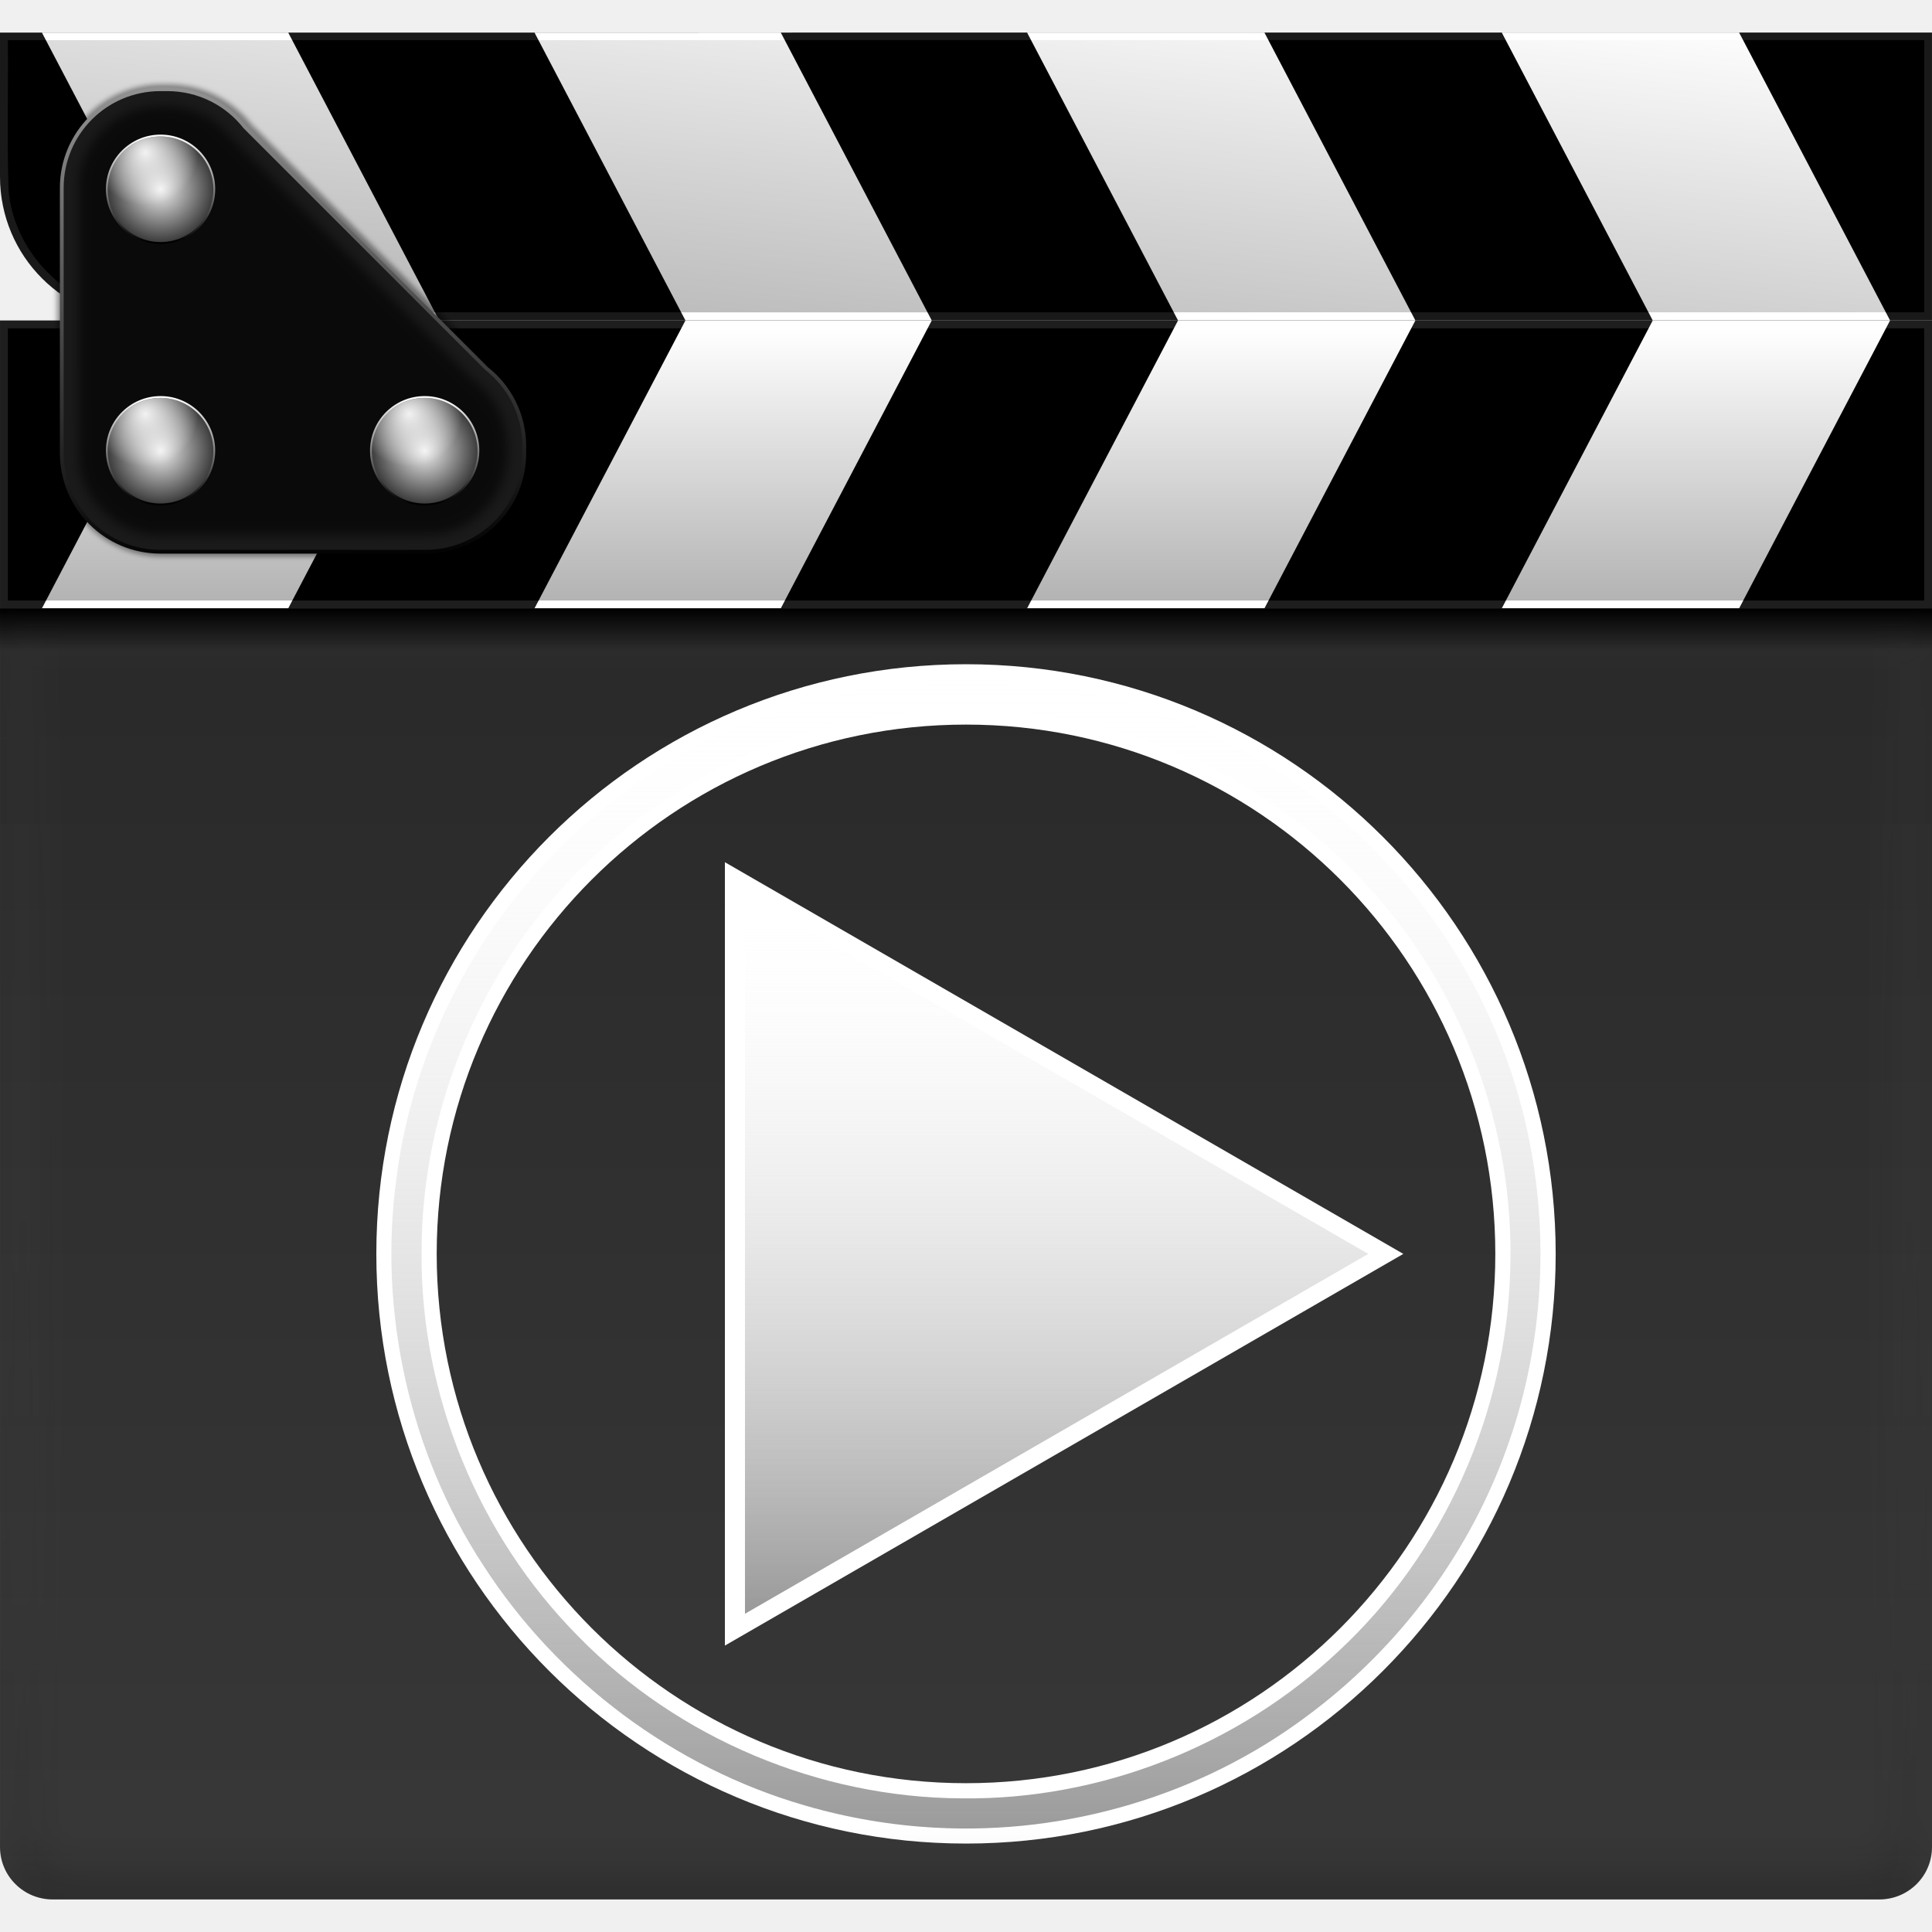
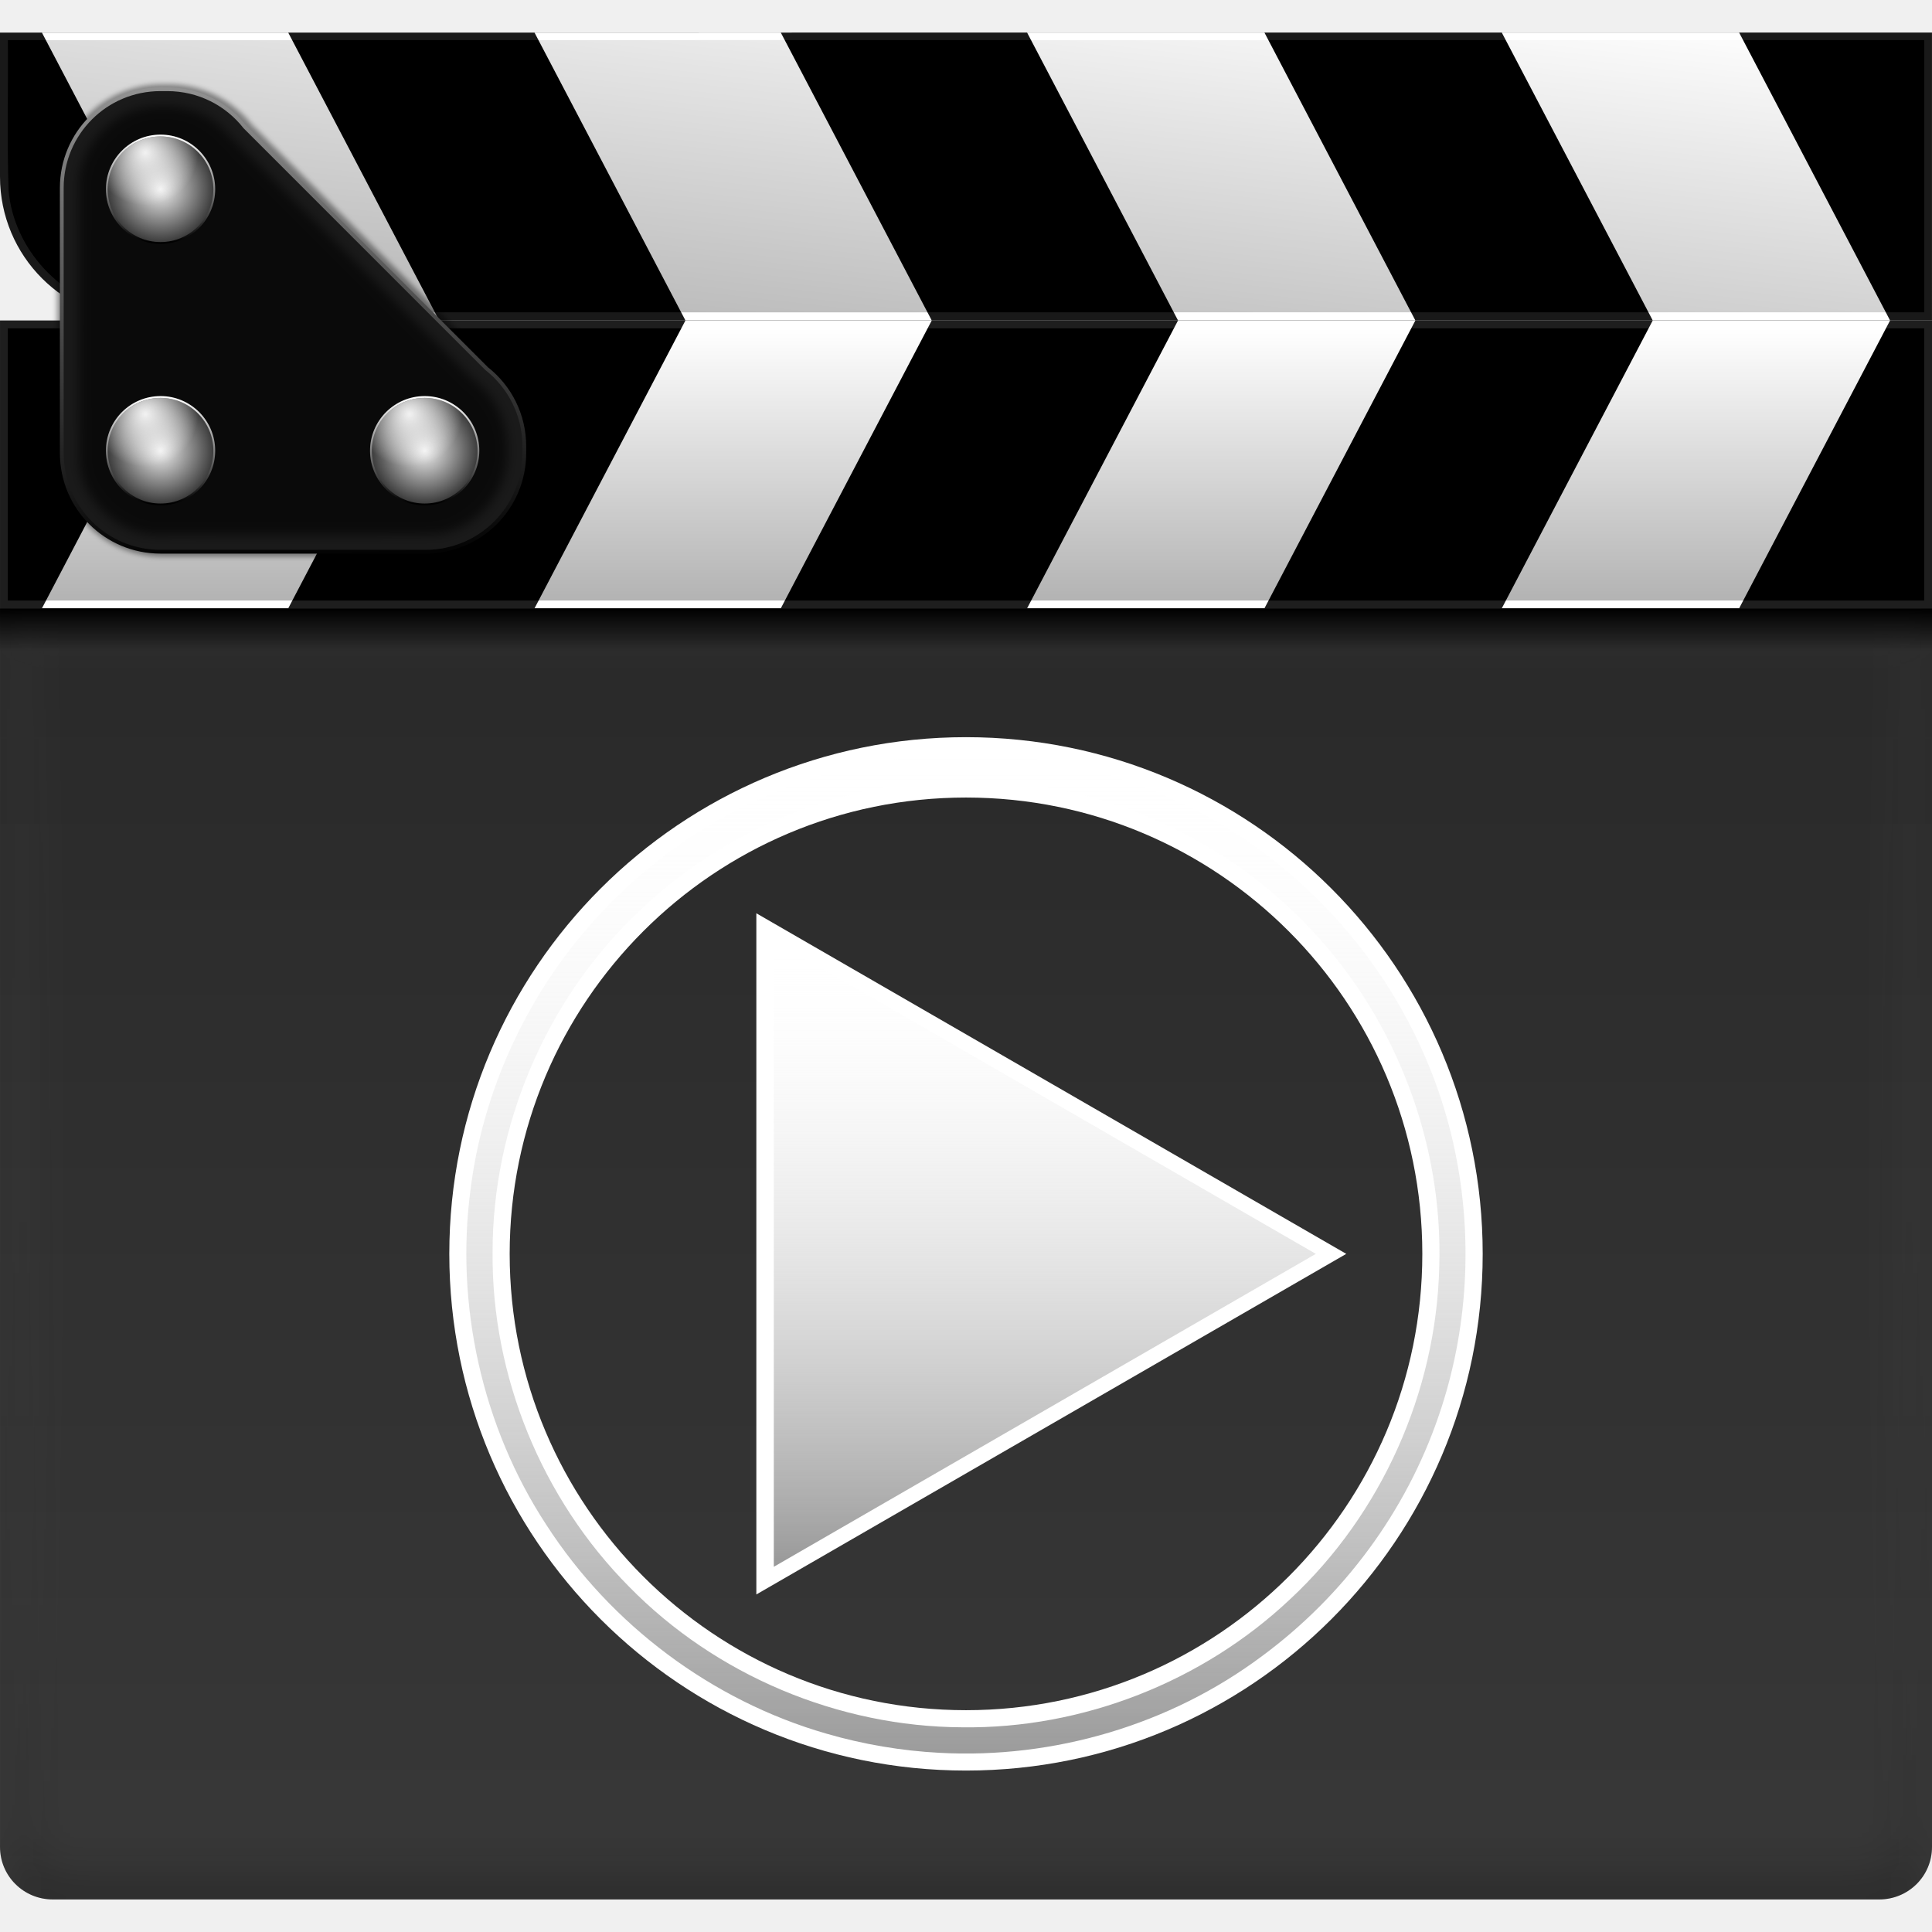
<svg xmlns="http://www.w3.org/2000/svg" xmlns:xlink="http://www.w3.org/1999/xlink" width="512" height="512" viewBox="0 0 135.467 135.467" version="1.1" id="svg5">&gt;
  <defs id="defs2">
    <linearGradient id="linearGradient13">
      <stop style="stop-color:#000000;stop-opacity:0.6;" offset="0.003" id="stop13" />
      <stop style="stop-color:#ffffff;stop-opacity:0.101;" offset="1" id="stop14" />
    </linearGradient>
    <linearGradient id="linearGradient11">
      <stop style="stop-color:#f2f2f2;stop-opacity:1;" offset="0" id="stop10" />
      <stop style="stop-color:#ffffff;stop-opacity:0;" offset="1" id="stop11" />
    </linearGradient>
    <linearGradient id="linearGradient6">
      <stop style="stop-color:#292929;stop-opacity:1;" offset="0" id="stop6" />
      <stop style="stop-color:#383838;stop-opacity:1;" offset="1" id="stop7" />
    </linearGradient>
    <linearGradient id="linearGradient2">
      <stop style="stop-color:#999999;stop-opacity:1;" offset="0" id="stop2" />
      <stop style="stop-color:#ffffff;stop-opacity:0;" offset="1" id="stop3" />
    </linearGradient>
    <linearGradient id="linearGradient45917">
      <stop style="stop-color:#000000;stop-opacity:1;" offset="0" id="stop45913" />
      <stop style="stop-color:#000000;stop-opacity:0;" offset="1" id="stop45915" />
    </linearGradient>
    <linearGradient id="linearGradient43600">
      <stop style="stop-color:#000000;stop-opacity:1;" offset="0" id="stop43596" />
      <stop style="stop-color:#000000;stop-opacity:0;" offset="1" id="stop43598" />
    </linearGradient>
    <linearGradient id="linearGradient29040">
      <stop style="stop-color:#000000;stop-opacity:1;" offset="0" id="stop29036" />
      <stop style="stop-color:#000000;stop-opacity:0;" offset="1" id="stop29038" />
    </linearGradient>
    <linearGradient id="linearGradient12859">
      <stop style="stop-color:#020202;stop-opacity:1;" offset="0" id="stop12855" />
      <stop style="stop-color:#939393;stop-opacity:1;" offset="1" id="stop12857" />
    </linearGradient>
    <linearGradient id="linearGradient8106">
      <stop style="stop-color:#000000;stop-opacity:1;" offset="0" id="stop8102" />
      <stop style="stop-color:#ffffff;stop-opacity:1;" offset="1" id="stop8104" />
    </linearGradient>
    <linearGradient id="linearGradient6570">
      <stop style="stop-color:#f2f2f2;stop-opacity:1;" offset="0" id="stop6566" />
      <stop style="stop-color:#3d3d3d;stop-opacity:1;" offset="1" id="stop6568" />
    </linearGradient>
    <radialGradient xlink:href="#linearGradient6570" id="radialGradient6572" cx="11.14" cy="-15.45" fx="11.14" fy="-15.45" r="3.704" gradientUnits="userSpaceOnUse" gradientTransform="matrix(0,-0.9649483,0.9649483,0,28.29282,34.90993)" />
    <linearGradient xlink:href="#linearGradient8106" id="linearGradient8108" x1="11.257" y1="22.93" x2="11.257" y2="15.522" gradientUnits="userSpaceOnUse" gradientTransform="matrix(0.9649483,0,0,0.9649483,2.52273,5.608592)" />
    <radialGradient xlink:href="#linearGradient6570" id="radialGradient6572-6" cx="11.14" cy="-15.45" fx="11.14" fy="-15.45" r="3.704" gradientUnits="userSpaceOnUse" gradientTransform="matrix(0,-0.9649483,0.9649483,0,28.29282,52.60106)" />
    <linearGradient xlink:href="#linearGradient8106" id="linearGradient9042" gradientUnits="userSpaceOnUse" x1="11.257" y1="22.93" x2="11.257" y2="15.522" gradientTransform="matrix(0.9649483,0,0,0.9649483,2.52273,23.29972)" />
    <radialGradient xlink:href="#linearGradient6570" id="radialGradient6572-2" cx="11.14" cy="-15.45" fx="11.14" fy="-15.45" r="3.704" gradientUnits="userSpaceOnUse" gradientTransform="matrix(0,-0.9649483,0.9649483,0,46.16447,52.60106)" />
    <linearGradient xlink:href="#linearGradient8106" id="linearGradient9074" gradientUnits="userSpaceOnUse" x1="11.257" y1="22.93" x2="11.257" y2="15.522" gradientTransform="matrix(0.9649483,0,0,0.9649483,20.39438,23.29972)" />
    <filter style="color-interpolation-filters:sRGB" id="filter11317" x="-0.031" y="-0.031" width="1.061" height="1.061">
      <feGaussianBlur stdDeviation="0.385" id="feGaussianBlur11319" />
    </filter>
    <linearGradient xlink:href="#linearGradient12859" id="linearGradient12861" x1="18.546" y1="46.089" x2="17.579" y2="12.548" gradientUnits="userSpaceOnUse" gradientTransform="matrix(0.9649483,0,0,0.9649483,2.52273,4.748334)" />
    <filter style="color-interpolation-filters:sRGB" id="filter15856" x="-0.012" y="-0.012" width="1.024" height="1.024">
      <feGaussianBlur stdDeviation="0.168" id="feGaussianBlur15858" />
    </filter>
    <linearGradient xlink:href="#linearGradient29040" id="linearGradient29042" x1="-123.121" y1="117.533" x2="-123.121" y2="119.18" gradientUnits="userSpaceOnUse" gradientTransform="matrix(1.036319,0,0,1.767541,195.3264,-165.089)" />
    <linearGradient xlink:href="#linearGradient43600" id="linearGradient43602" x1="-14.542" y1="-11.744" x2="-14.542" y2="-30.164" gradientUnits="userSpaceOnUse" gradientTransform="matrix(1.036319,0,0,1.036319,82.80367,54.2772)" />
    <linearGradient xlink:href="#linearGradient45917" id="linearGradient45919" x1="-58.224" y1="28.552" x2="-58.224" y2="-3.486" gradientUnits="userSpaceOnUse" gradientTransform="matrix(1.029604,0.117782,-0.117782,1.029604,129.2187,5.794598)" />
    <linearGradient xlink:href="#linearGradient2" id="linearGradient3" x1="-32.367" y1="122.831" x2="-32.367" y2="19.976" gradientUnits="userSpaceOnUse" />
    <linearGradient xlink:href="#linearGradient6" id="linearGradient7" x1="67.734" y1="44.939" x2="67.734" y2="135.467" gradientUnits="userSpaceOnUse" gradientTransform="translate(0,-2.282855)" />
    <linearGradient xlink:href="#linearGradient2" id="linearGradient9" x1="232.888" y1="118.166" x2="232.888" y2="35.473" gradientUnits="userSpaceOnUse" gradientTransform="translate(-165.1541,11.10055)" />
    <radialGradient xlink:href="#linearGradient11" id="radialGradient10" gradientUnits="userSpaceOnUse" gradientTransform="matrix(0,-0.9649483,0.9649483,0,46.16447,52.60106)" cx="13.707" cy="-16.511" fx="13.707" fy="-16.511" r="3.704" />
    <radialGradient xlink:href="#linearGradient11" id="radialGradient11" gradientUnits="userSpaceOnUse" gradientTransform="matrix(0,-0.9649483,0.9649483,0,28.29282,52.60106)" cx="13.707" cy="-16.511" fx="13.707" fy="-16.511" r="3.704" />
    <radialGradient xlink:href="#linearGradient11" id="radialGradient12" gradientUnits="userSpaceOnUse" gradientTransform="matrix(0,-0.9649483,0.9649483,0,28.29282,34.90993)" cx="13.707" cy="-16.511" fx="13.707" fy="-16.511" r="3.704" />
    <clipPath clipPathUnits="userSpaceOnUse" id="clipPath6">
      <path style="fill:url(#linearGradient8);stroke-width:1;stroke-linecap:round;stroke-linejoin:round;paint-order:stroke fill markers" d="m 143.809,32.563 v 4.164 56.329 26.355 c 0,2.038 1.651,3.68 3.702,3.68 h 128.062 c 2.051,0 3.702,-1.641 3.702,-3.68 V 93.056 36.727 32.563 Z" id="path7" />
    </clipPath>
    <linearGradient xlink:href="#linearGradient6" id="linearGradient8" gradientUnits="userSpaceOnUse" gradientTransform="translate(143.8082,-12.37562)" x1="67.734" y1="44.939" x2="67.734" y2="135.467" />
    <filter style="color-interpolation-filters:sRGB" id="filter8" x="-0.032" y="-0.048" width="1.065" height="1.097">
      <feGaussianBlur stdDeviation="1.852" id="feGaussianBlur8" />
    </filter>
    <linearGradient xlink:href="#linearGradient13" id="linearGradient14" x1="211.542" y1="123.754" x2="211.542" y2="31.898" gradientUnits="userSpaceOnUse" />
  </defs>
  <g id="layer1">
    <path id="rect792" style="display:inline;fill:url(#linearGradient7);fill-opacity:1;stroke-width:1.328;stroke-linecap:round;stroke-linejoin:round;paint-order:stroke fill markers" d="m 5.1676432e-4,42.656 v 4.164 56.329 26.355 c 0,2.038 1.651,3.68 3.702,3.68 H 131.765 c 2.051,0 3.702,-1.641 3.702,-3.68 V 103.149 46.82 42.656 Z" />
    <g id="g13333" transform="matrix(0.9999947,0,0,0.9999947,5.6553996e-4,-6.847852)" style="display:inline;stroke-width:0.965">
      <rect style="fill:#000000;stroke-width:1.327;stroke-linecap:round;stroke-linejoin:round;paint-order:stroke fill markers" id="rect2354" width="135.467" height="20.185" x="2.7270507e-06" y="29.319" ry="0" />
      <g id="g11818" transform="translate(5.478339,49.50387)" style="stroke-width:0.965">
        <path id="rect5008" style="fill:#ffffff;stroke-width:1.049;stroke-linecap:round;stroke-linejoin:round;paint-order:stroke fill markers" d="M 8.045,-20.185 H 25.314 L 14.731,1e-6 H -2.539 Z" />
        <path id="rect5008-7" style="fill:#ffffff;stroke-width:1.049;stroke-linecap:round;stroke-linejoin:round;paint-order:stroke fill markers" d="M 42.583,-20.185 H 59.853 L 49.269,1e-6 H 32 Z" />
        <path id="rect5008-3" style="fill:#ffffff;stroke-width:1.03;stroke-linecap:round;stroke-linejoin:round;paint-order:stroke fill markers" d="M 77.122,-20.185 H 93.764 L 83.181,1e-6 H 66.539 Z" />
        <path id="rect5008-7-2" style="fill:#ffffff;stroke-width:1.03;stroke-linecap:round;stroke-linejoin:round;paint-order:stroke fill markers" d="m 110.407,-20.185 h 16.642 L 116.465,1e-6 H 99.823 Z" />
      </g>
    </g>
    <path id="rect2354-6" style="display:inline;opacity:0.3;fill:url(#linearGradient43602);fill-opacity:1;stroke-width:1.327;stroke-linecap:round;stroke-linejoin:round;paint-order:stroke fill markers" d="m 0.55,42.107 c 44.789,0 89.578,0 134.367,0 0,-6.363 0,-12.726 0,-19.089 -44.789,-10e-7 -89.578,0 -134.367,0 0,6.363 0,12.726 0,19.089 z" />
    <path id="rect2354-1" style="display:inline;opacity:0.12;mix-blend-mode:normal;fill:#ffffff;stroke-width:1.327;stroke-linecap:round;stroke-linejoin:round;paint-order:stroke fill markers" d="M 4.0553225e-4,22.471 V 42.656 H 135.467 V 22.471 Z M 0.55,23.02 H 134.917 V 42.107 H 0.55 Z" />
    <g id="g18226" transform="matrix(0.9999947,-2.0854733e-5,2.0854733e-5,0.9999947,217.314,-32.92529)" style="stroke-width:0.965">
      <path id="rect2354-1-2" style="fill:#000000;stroke-width:1.327;stroke-linecap:round;stroke-linejoin:round;paint-order:stroke fill markers" d="M -217.316,-35.207 V -45.3 c 0,-5.591 4.502,-10.092 10.093,-10.092 h 57.64 57.641 10.092 v 10.092 10.093 H -91.942 -207.223 Z" transform="scale(1,-1)" />
      <g id="g11818-2-6" transform="matrix(1,0,0,-1,-211.8374,35.20682)" style="stroke-width:0.965">
        <path id="rect5008-70-1" style="fill:#ffffff;stroke-width:1.049;stroke-linecap:round;stroke-linejoin:round;paint-order:stroke fill markers" d="M 8.045,-20.185 H 25.314 L 14.731,1e-6 H -2.539 Z" />
        <path id="rect5008-7-9-8" style="fill:#ffffff;stroke-width:1.049;stroke-linecap:round;stroke-linejoin:round;paint-order:stroke fill markers" d="M 42.583,-20.185 H 59.853 L 49.269,1e-6 H 32 Z" />
        <path id="rect5008-3-3-7" style="fill:#ffffff;stroke-width:1.03;stroke-linecap:round;stroke-linejoin:round;paint-order:stroke fill markers" d="M 77.122,-20.185 H 93.764 L 83.181,1e-6 H 66.539 Z" />
        <path id="rect5008-7-2-6-9" style="fill:#ffffff;stroke-width:1.03;stroke-linecap:round;stroke-linejoin:round;paint-order:stroke fill markers" d="m 110.407,-20.185 h 16.642 L 116.465,1e-6 H 99.823 Z" />
      </g>
    </g>
    <path id="rect2354-1-2-5" style="display:inline;opacity:0.3;fill:url(#linearGradient45919);fill-opacity:1;stroke-width:1.327;stroke-linecap:round;stroke-linejoin:round;paint-order:stroke fill markers" d="m 125.378,2.811 c -41.608,5.845e-4 -83.217,0.001 -124.825,0.002 0.033,3.512 -0.07,7.029 0.049,10.538 0.357,4.119 3.703,7.732 7.784,8.398 2.216,0.312 4.468,0.081 6.698,0.152 39.946,-1.76e-4 79.891,-7.7e-4 119.837,-0.001 -8e-5,-6.363 -1.6e-4,-12.726 -2.3e-4,-19.089 -3.181,1.161e-4 -6.362,2.321e-4 -9.543,3.482e-4 z" />
    <path id="rect2354-1-2-3" style="opacity:0.1;fill:#ffffff;stroke-width:1.327;stroke-linecap:round;stroke-linejoin:round;paint-order:stroke fill markers" d="M 135.466,2.283 125.373,2.283 10.093,2.286 7.5879046e-5,2.286 4.8623845e-5,12.379 C 1.6500251e-4,17.97 4.502,22.471 10.093,22.471 l 57.64,-0.001 57.641,-0.001 10.092,-6.27e-4 -1e-4,-10.092 z m -0.545,0.527 c 7e-5,6.363 3.4e-4,12.726 4.2e-4,19.089 -39.946,5.67e-4 -79.891,0.001 -119.837,0.001 C 12.852,21.829 10.599,22.063 8.382,21.747 4.302,21.081 0.957,17.47 0.602,13.351 0.482,9.842 0.584,6.325 0.551,2.813 42.159,2.812 83.767,2.811 125.376,2.811 c 3.182,-3.94e-5 6.363,-1.751e-4 9.545,-2.145e-4 z" />
    <g id="g3" style="display:inline;stroke-width:0.965" transform="matrix(1.036319,0,0,1.036319,-2.613789,-11.76864)">
      <path style="color:#000000;opacity:0.41;mix-blend-mode:normal;fill:#000000;stroke-width:0.965;stroke-linecap:round;stroke-linejoin:round;paint-order:stroke fill markers;filter:url(#filter15856)" d="m 11.253,12.548 c -4.13,0 -7.477,3.346 -7.477,7.477 v 18.115 0.473 c 0,4.13 3.347,7.477 7.477,7.477 h 0.475 18.113 c 4.13,-4e-6 7.477,-3.346 7.477,-7.477 v -0.473 c 0,-2.39 -1.118,-4.522 -2.861,-5.889 l 0.061,0.055 -16.955,-16.955 0.055,0.061 C 16.25,13.667 14.118,12.548 11.727,12.548 Z m 0,1.377 h 0.475 c 1.963,0 3.69,0.912 4.805,2.336 a 0.688,0.688 0 0 0 0.057,0.062 L 33.544,33.279 a 0.688,0.688 0 0 0 0.062,0.057 c 1.423,1.115 2.336,2.842 2.336,4.805 v 0.473 c -4e-6,3.392 -2.71,6.102 -6.102,6.102 h -18.113 -0.475 c -3.392,-3e-6 -6.102,-2.71 -6.102,-6.102 V 38.14 20.025 c 0,-3.392 2.71,-6.1 6.102,-6.1 z" id="path13672" transform="matrix(0.9526362,0,0,0.9526362,2.775704,5.109307)" />
      <path id="rect4308" style="fill:#1a1a1a;stroke:url(#linearGradient12861);stroke-width:0.511;stroke-linecap:round;stroke-linejoin:round;stroke-dasharray:none;paint-order:stroke fill markers" d="m 13.381,17.521 c -3.629,0 -6.551,2.922 -6.551,6.551 v 17.479 0.457 c 7e-7,3.629 2.922,6.55 6.551,6.55 h 0.457 l 17.479,-3e-6 c 3.629,-3e-6 6.551,-2.921 6.551,-6.55 l -10e-7,-0.457 c 0,-2.1 -0.979,-3.962 -2.507,-5.159 L 18.999,20.029 C 17.802,18.501 15.939,17.521 13.839,17.521 Z" />
      <path id="rect4308-9" style="opacity:0.6;mix-blend-mode:normal;fill:#000000;stroke-width:1.328;stroke-linecap:round;stroke-linejoin:round;paint-order:stroke fill markers;filter:url(#filter11317)" d="m 10.956,14.306 c -3.092,0.072 -5.735,3.039 -5.425,6.124 -0.003,6.297 -0.053,12.598 0.03,18.893 0.285,2.928 3.15,5.297 6.086,5.01 6.297,0.002 12.598,0.054 18.893,-0.031 2.868,-0.276 5.168,-3.017 5.042,-5.882 0.055,-1.943 -0.881,-3.865 -2.449,-5.014 -5.938,-5.934 -11.885,-11.864 -17.788,-17.829 -1.224,-0.985 -2.834,-1.408 -4.389,-1.271 z" transform="matrix(0.9649483,0,0,0.9649483,2.52273,4.748331)" />
      <circle style="fill:url(#radialGradient6572);fill-opacity:1;stroke:url(#linearGradient8108);stroke-width:0.246;stroke-linecap:round;stroke-linejoin:round;stroke-dasharray:none;paint-order:stroke fill markers" id="path5089" cx="13.385" cy="24.161" r="3.574" />
      <circle style="display:inline;fill:url(#radialGradient12);fill-opacity:1;stroke:none;stroke-width:0.246;stroke-linecap:round;stroke-linejoin:round;stroke-dasharray:none;paint-order:stroke fill markers" id="circle12" cx="13.385" cy="24.161" r="3.574" />
      <circle style="display:inline;fill:url(#radialGradient6572-6);fill-opacity:1;stroke:url(#linearGradient9042);stroke-width:0.246;stroke-linecap:round;stroke-linejoin:round;stroke-dasharray:none;paint-order:stroke fill markers" id="path5089-6" cx="13.385" cy="41.852" r="3.574" />
      <circle style="display:inline;fill:url(#radialGradient6572-2);fill-opacity:1;stroke:url(#linearGradient9074);stroke-width:0.246;stroke-linecap:round;stroke-linejoin:round;stroke-dasharray:none;paint-order:stroke fill markers" id="path5089-0" cx="31.256" cy="41.852" r="3.574" />
      <circle style="display:inline;fill:url(#radialGradient10);fill-opacity:1;stroke:none;stroke-width:0.246;stroke-linecap:round;stroke-linejoin:round;stroke-dasharray:none;paint-order:stroke fill markers" id="circle9" cx="31.256" cy="41.852" r="3.574" />
      <circle style="display:inline;fill:url(#radialGradient11);fill-opacity:1;stroke:none;stroke-width:0.246;stroke-linecap:round;stroke-linejoin:round;stroke-dasharray:none;paint-order:stroke fill markers" id="circle11" cx="13.385" cy="41.852" r="3.574" />
    </g>
-     <g id="g4" transform="translate(6.355122,-2.282855)" style="display:inline">
-       <path style="fill:#ffffff;fill-opacity:1;stroke:none;stroke-width:3.964;stroke-linecap:round;stroke-linejoin:round;stroke-miterlimit:12;paint-order:fill markers stroke" id="path1" d="m 12.17,71.404 -89.075,51.428 0,-102.855 z" transform="matrix(0.5340355,0,0,0.5340355,85.54289,52.07069)" />
-       <path style="display:inline;fill:url(#linearGradient3);stroke:none;stroke-width:4.314;stroke-linecap:round;stroke-linejoin:round;stroke-miterlimit:12;paint-order:fill markers stroke" id="path2" d="m 12.17,71.404 -89.075,51.428 0,-102.855 z" transform="matrix(0.4906661,0,0,0.4906661,83.6151,55.16742)" />
+     <g id="g1" transform="matrix(0.8695599,0,0,0.8695599,8.834699,11.4662)" style="stroke-width:1.15">
+       <g id="g4" transform="translate(6.355122,-2.282855)" style="display:inline;stroke-width:1.15">
+         <path style="fill:#ffffff;fill-opacity:1;stroke:none;stroke-width:4.558;stroke-linecap:round;stroke-linejoin:round;stroke-miterlimit:12;paint-order:fill markers stroke" id="path1" d="m 12.17,71.404 -89.075,51.428 0,-102.855 z" transform="matrix(0.5340355,0,0,0.5340355,85.54289,52.07069)" />
+         <path style="display:inline;fill:url(#linearGradient3);stroke:none;stroke-width:4.961;stroke-linecap:round;stroke-linejoin:round;stroke-miterlimit:12;paint-order:fill markers stroke" id="path2" d="m 12.17,71.404 -89.075,51.428 0,-102.855 z" transform="matrix(0.4906661,0,0,0.4906661,83.6151,55.16742)" />
+       </g>
+       <circle style="display:inline;fill:none;fill-opacity:1;stroke:#ffffff;stroke-width:4.868;stroke-linecap:round;stroke-linejoin:round;stroke-miterlimit:12;stroke-dasharray:none;stroke-opacity:1;paint-order:fill markers stroke" id="path4" cx="67.734" cy="87.92" r="39.23" />
+       <path id="circle7" style="fill:url(#linearGradient9);stroke-width:1.15;stroke-linecap:round;stroke-linejoin:round;stroke-miterlimit:12;paint-order:fill markers stroke" d="m 66.707,47.645 c -5.577,0.14 -11.231,1.466 -16.272,3.895 -5.31,2.532 -10.043,6.227 -13.809,10.802 -4.731,5.711 -7.907,12.937 -8.833,20.309 -1.265,9.335 0.917,19.212 6.112,27.136 5.192,8.041 13.328,14.157 22.569,16.819 2.996,0.873 6.092,1.387 9.114,1.547 9.221,0.504 18.602,-2.254 26.024,-7.803 6.573,-4.855 11.614,-11.656 14.25,-19.404 2.345,-6.829 2.775,-14.32 1.281,-21.401 -1.506,-7.244 -5.198,-14.195 -10.429,-19.578 -7,-7.342 -16.875,-11.827 -27.008,-12.283 -1,-0.055 -2.001,-0.056 -3.002,-0.038 z m 1.039,2.104 c 10.46,-0.056 20.835,4.46 27.933,12.144 6.775,7.233 10.537,17.185 10.215,27.093 -0.241,10.049 -4.655,19.918 -12.015,26.771 -7.06,6.664 -16.734,10.464 -26.446,10.339 C 57.444,126.051 47.545,121.895 40.558,114.749 33.538,107.679 29.477,97.774 29.56,87.807 29.55,77.647 33.809,67.564 41.135,60.519 48.142,53.685 57.855,49.713 67.65,49.75 l 0.081,-0.002 z" />
    </g>
-     <circle style="display:inline;fill:none;fill-opacity:1;stroke:#ffffff;stroke-width:4.233;stroke-linecap:round;stroke-linejoin:round;stroke-miterlimit:12;stroke-dasharray:none;stroke-opacity:1;paint-order:fill markers stroke" id="path4" cx="67.734" cy="87.92" r="39.23" />
-     <path id="circle7" style="fill:url(#linearGradient9);stroke-linecap:round;stroke-linejoin:round;stroke-miterlimit:12;paint-order:fill markers stroke" d="m 66.707,47.645 c -5.577,0.14 -11.231,1.466 -16.272,3.895 -5.31,2.532 -10.043,6.227 -13.809,10.802 -4.731,5.711 -7.907,12.937 -8.833,20.309 -1.265,9.335 0.917,19.212 6.112,27.136 5.192,8.041 13.328,14.157 22.569,16.819 2.996,0.873 6.092,1.387 9.114,1.547 9.221,0.504 18.602,-2.254 26.024,-7.803 6.573,-4.855 11.614,-11.656 14.25,-19.404 2.345,-6.829 2.775,-14.32 1.281,-21.401 -1.506,-7.244 -5.198,-14.195 -10.429,-19.578 -7,-7.342 -16.875,-11.827 -27.008,-12.283 -1,-0.055 -2.001,-0.056 -3.002,-0.038 z m 1.039,2.104 c 10.46,-0.056 20.835,4.46 27.933,12.144 6.775,7.233 10.537,17.185 10.215,27.093 -0.241,10.049 -4.655,19.918 -12.015,26.771 -7.06,6.664 -16.734,10.464 -26.446,10.339 C 57.444,126.051 47.545,121.895 40.558,114.749 33.538,107.679 29.477,97.774 29.56,87.807 29.55,77.647 33.809,67.564 41.135,60.519 48.142,53.685 57.855,49.713 67.65,49.75 l 0.081,-0.002 z" />
    <path style="display:inline;opacity:1;fill:url(#linearGradient14);stroke:none;stroke-linecap:round;stroke-linejoin:round;paint-order:stroke fill markers;filter:url(#filter8)" d="m 143.809,31.898 a 0.664,0.664 0 0 0 -0.664,0.664 v 4.164 56.33 26.355 c 0,2.397 1.962,4.342 4.367,4.342 h 128.061 c 2.405,0 4.367,-1.945 4.367,-4.342 V 93.057 36.727 32.562 a 0.664,0.664 0 0 0 -0.664,-0.664 z m 0.664,1.328 h 134.139 v 3.5 56.33 26.355 c 0,1.68 -1.342,3.016 -3.039,3.016 H 147.512 c -1.697,0 -3.039,-1.336 -3.039,-3.016 V 93.057 36.727 Z" id="path5" clip-path="url(#clipPath6)" transform="translate(-143.8084,10.09372)" />
    <rect style="opacity:1;fill:url(#linearGradient29042);fill-opacity:1;stroke-width:0.367;stroke-linecap:round;stroke-linejoin:round;paint-order:stroke fill markers" id="rect2354-7" width="135.466" height="2.911" x="0.001" y="42.656" ry="0" />
  </g>
</svg>
